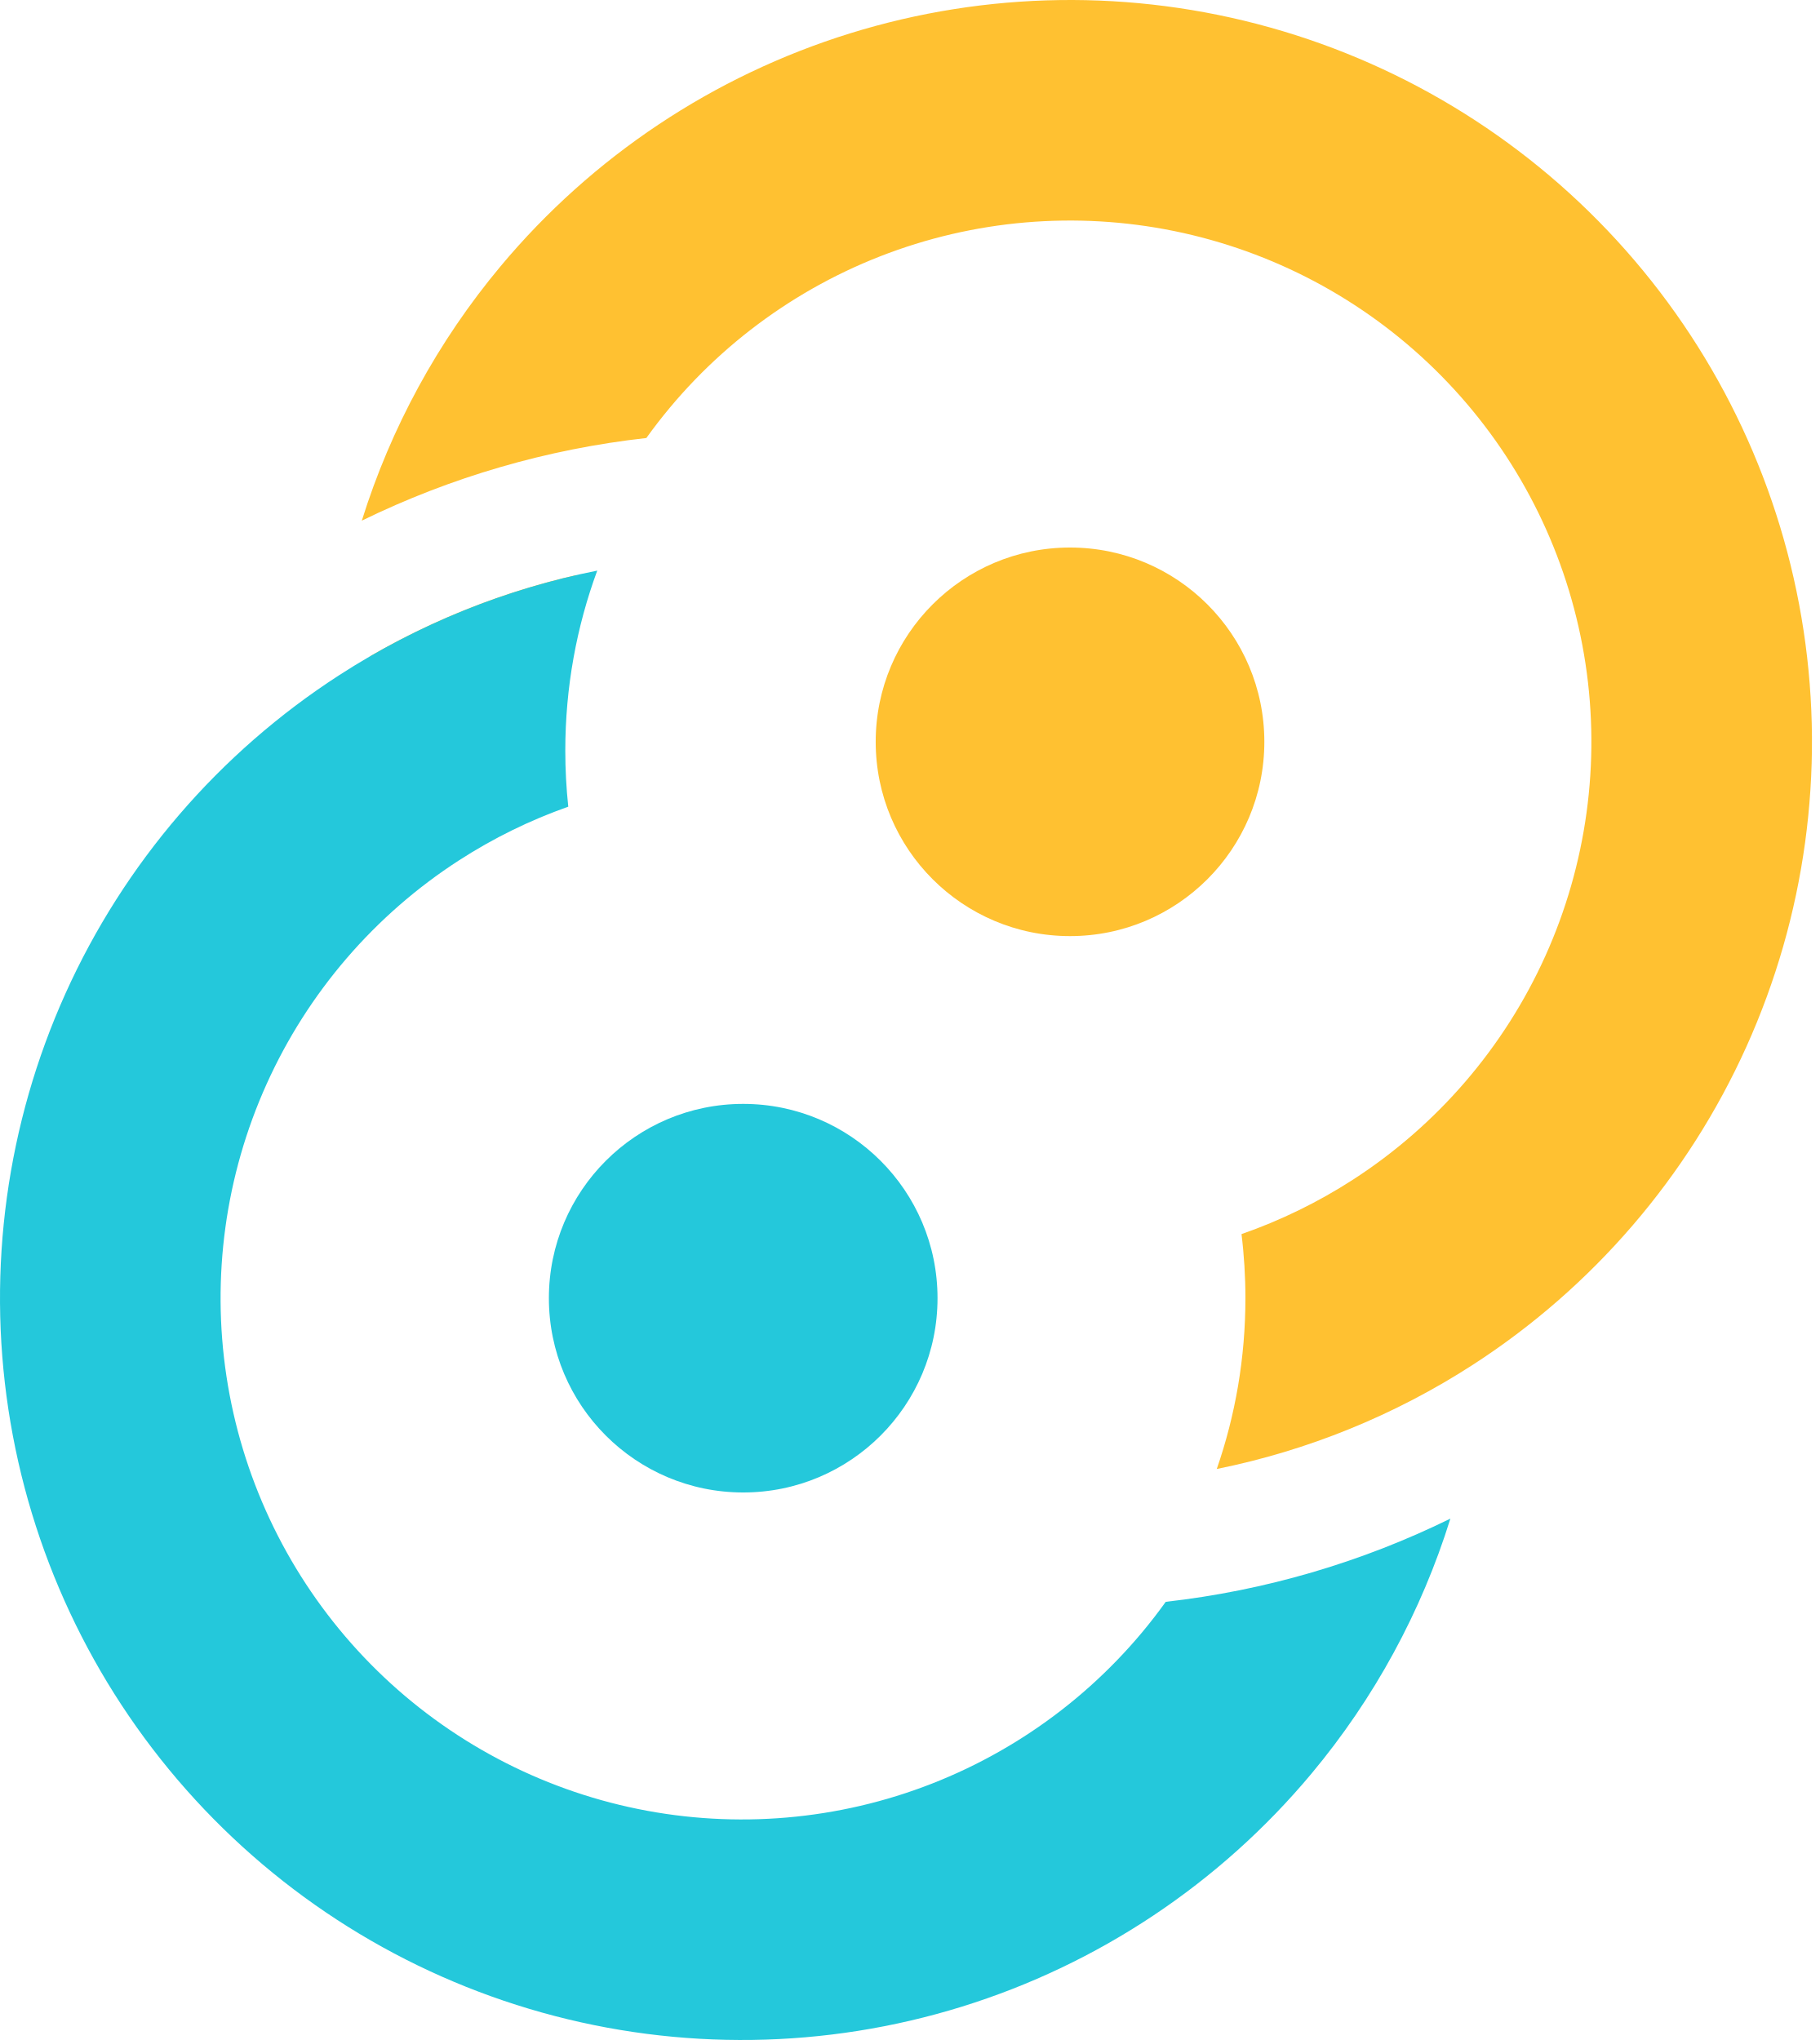
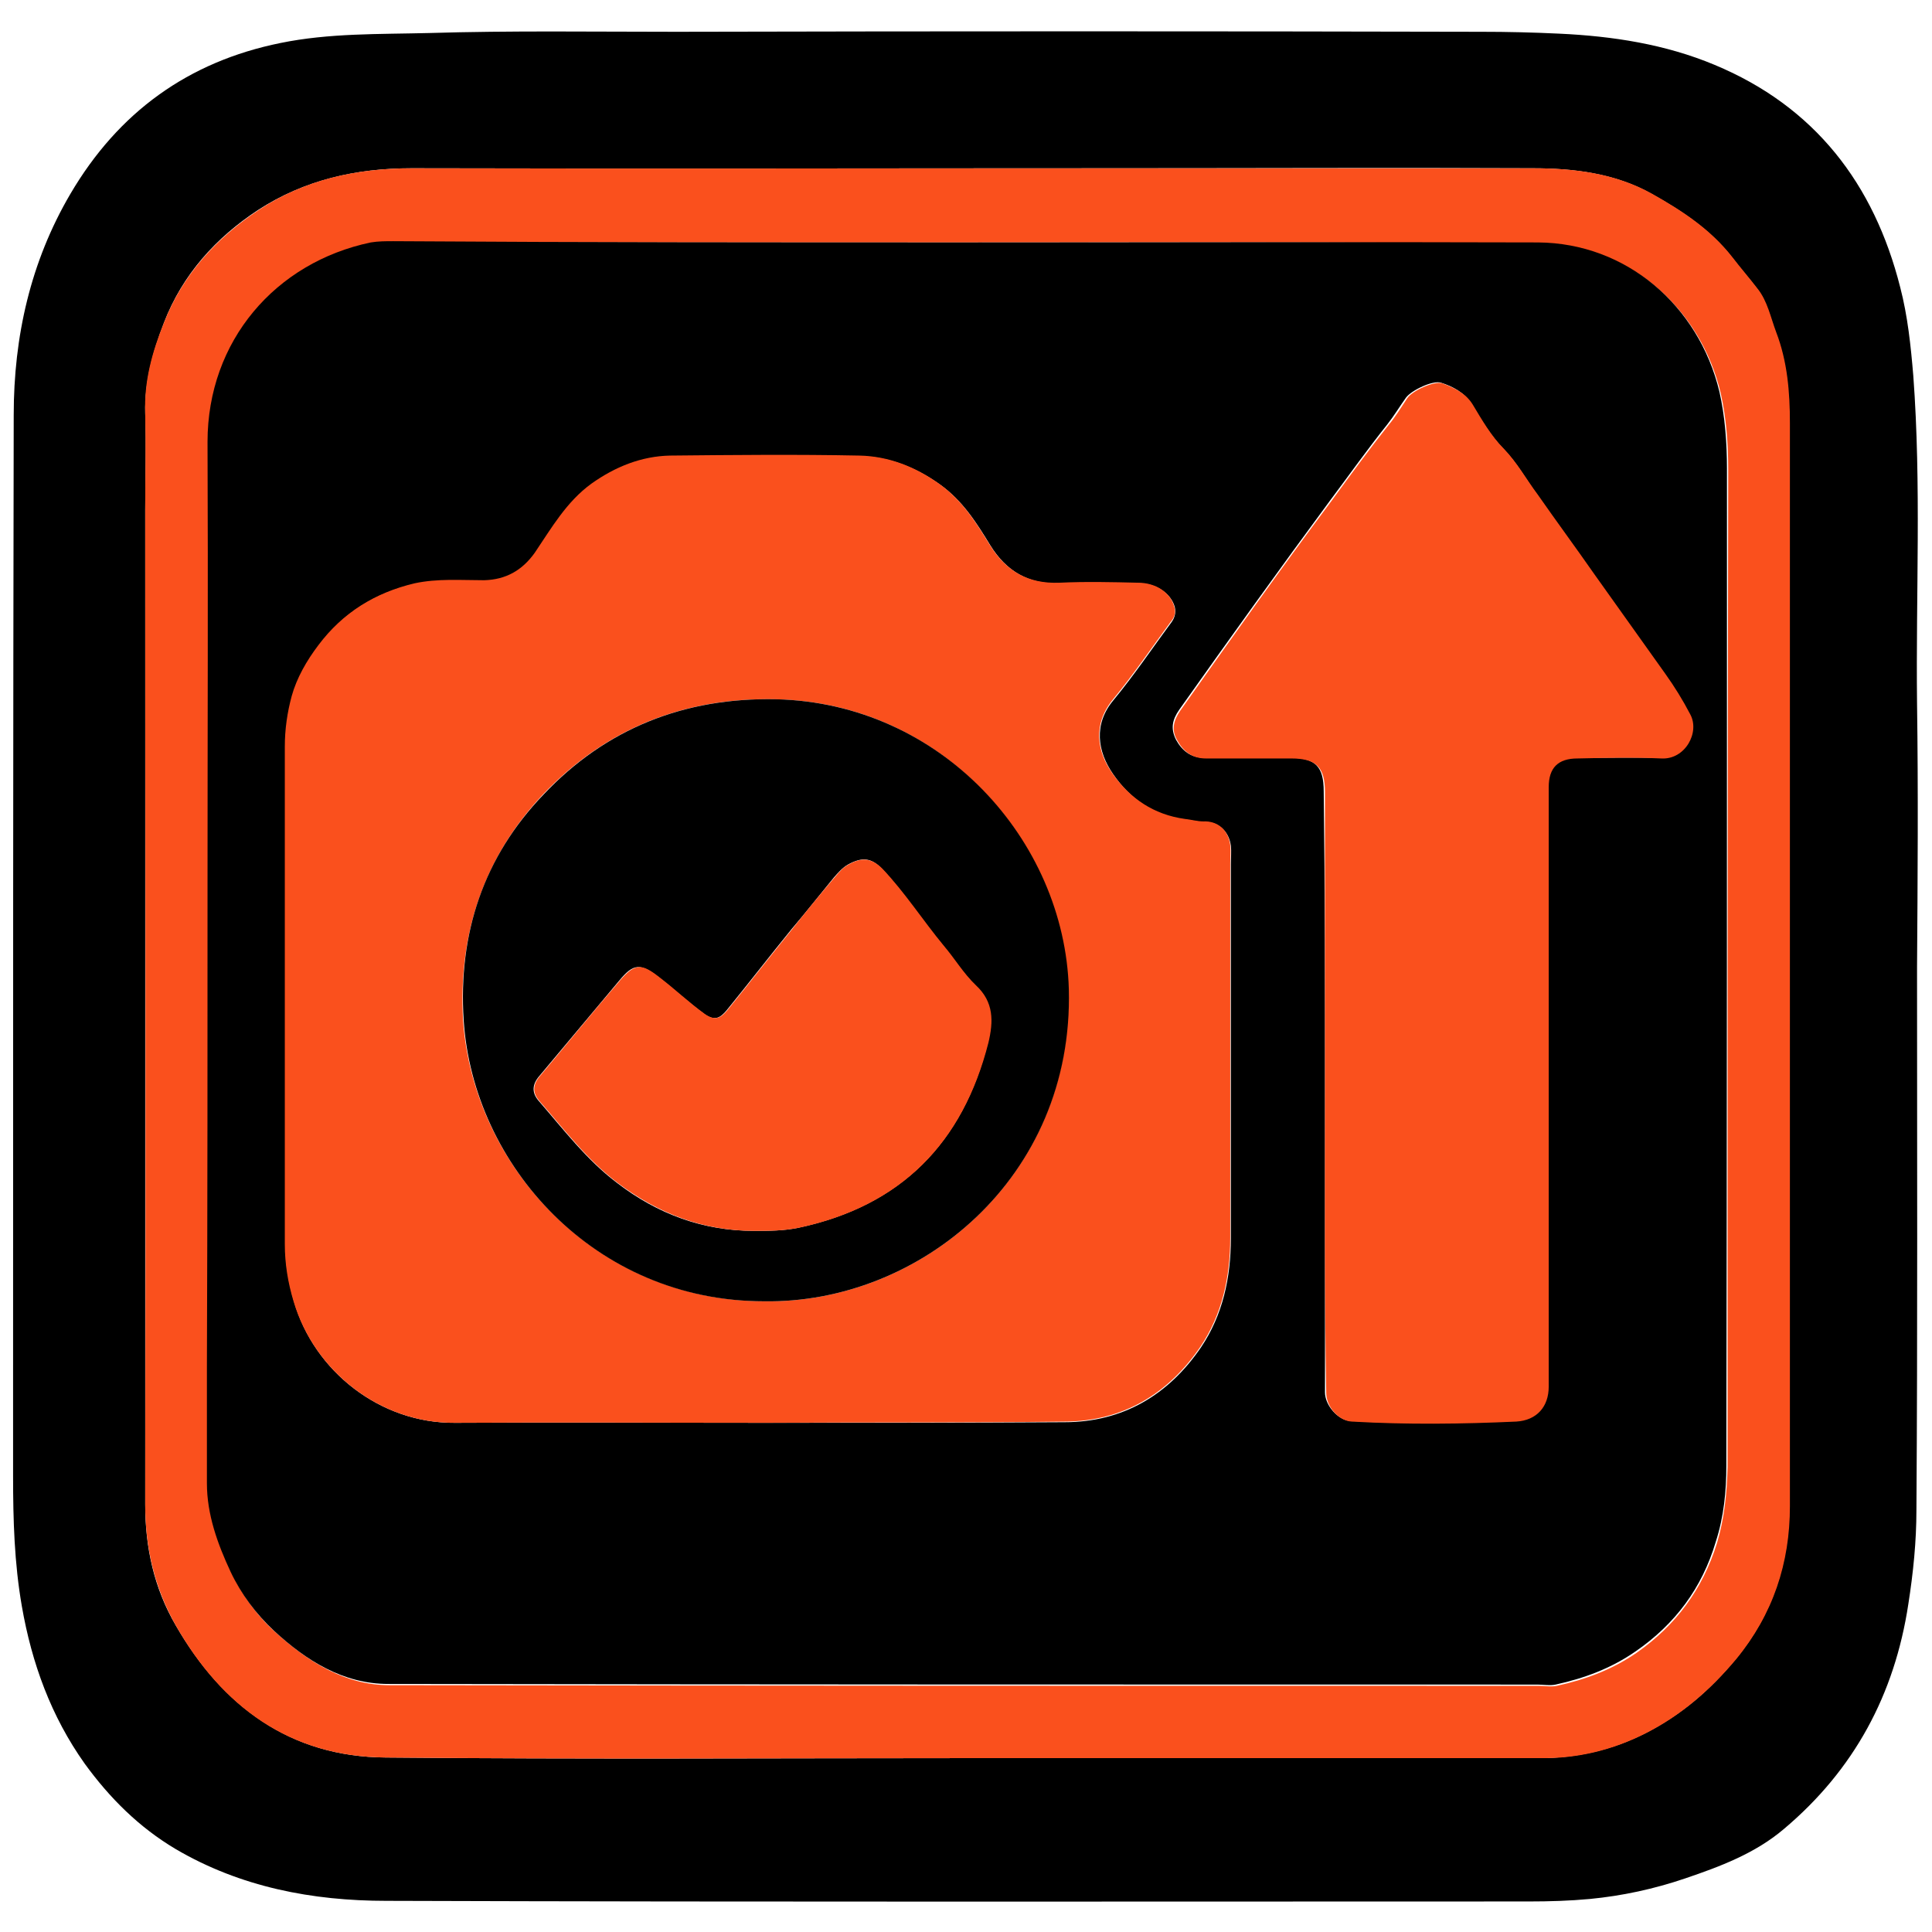
- <svg xmlns="http://www.w3.org/2000/svg" width="206" height="231" viewBox="0 0 206 231" fill="none">
-   <path d="M143.143 84C143.143 96.15 133.293 106 121.143 106C108.992 106 99.143 96.15 99.143 84C99.143 71.85 108.992 62 121.143 62C133.293 62 143.143 71.85 143.143 84Z" fill="#FFC131" />
-   <ellipse cx="84.143" cy="147" rx="22" ry="22" transform="rotate(180 84.1426 147)" fill="#24C8DB" />
-   <path fill-rule="evenodd" clip-rule="evenodd" d="M166.738 154.548C157.86 160.286 148.023 164.269 137.757 166.341C139.858 160.282 141 153.774 141 147C141 144.543 140.85 142.121 140.558 139.743C144.975 138.204 149.215 136.139 153.183 133.575C162.73 127.404 170.292 118.608 174.961 108.244C179.63 97.88 181.207 86.388 179.502 75.149C177.798 63.91 172.884 53.402 165.352 44.888C157.82 36.374 147.99 30.216 137.042 27.155C126.095 24.093 114.496 24.257 103.64 27.627C92.784 30.998 83.132 37.432 75.844 46.155C74.91 47.273 74.021 48.422 73.176 49.599C61.929 50.849 51.036 54.032 40.963 58.956C44.242 48.459 49.565 38.659 56.679 30.144C67.05 17.73 80.786 8.574 96.235 3.778C111.685 -1.019 128.19 -1.253 143.769 3.105C159.348 7.462 173.337 16.225 184.056 28.341C194.775 40.457 201.767 55.41 204.193 71.404C206.619 87.398 204.374 103.752 197.73 118.501C191.086 133.25 180.324 145.767 166.738 154.548ZM41.963 74.275L62.556 76.804C63.046 72.813 63.94 68.902 65.214 65.127C57.047 67.002 49.209 70.087 41.963 74.275Z" fill="#FFC131" />
-   <path fill-rule="evenodd" clip-rule="evenodd" d="M38.404 76.452C47.349 70.671 57.268 66.671 67.617 64.613C65.277 70.967 64 77.834 64 85C64 87.143 64.114 89.26 64.337 91.344C60.009 92.873 55.853 94.909 51.96 97.426C42.413 103.596 34.85 112.392 30.182 122.756C25.513 133.12 23.936 144.612 25.64 155.851C27.345 167.09 32.258 177.598 39.791 186.112C47.323 194.626 57.153 200.784 68.1 203.846C79.048 206.907 90.646 206.743 101.502 203.373C112.359 200.002 122.011 193.568 129.299 184.845C130.237 183.722 131.131 182.567 131.979 181.383C143.235 180.114 154.132 176.91 164.205 171.962C160.929 182.49 155.596 192.319 148.464 200.856C138.092 213.27 124.357 222.426 108.907 227.222C93.458 232.019 76.952 232.253 61.374 227.895C45.795 223.538 31.805 214.775 21.087 202.659C10.368 190.543 3.376 175.59 0.95 159.596C-1.476 143.602 0.768 127.248 7.412 112.499C14.057 97.75 24.818 85.233 38.404 76.452ZM163.062 156.711L163.062 156.711C162.954 156.773 162.846 156.835 162.738 156.897C162.846 156.835 162.954 156.773 163.062 156.711Z" fill="#24C8DB" />
+ <svg xmlns="http://www.w3.org/2000/svg" version="1.1" id="Layer_1" x="0px" y="0px" viewBox="0 0 310 310" style="enable-background:new 0 0 310 310;" xml:space="preserve">
+   <style type="text/css">
+ 	.st0{display:none;fill:#FFC131;}
+ 	.st1{display:none;fill:#24C8DB;}
+ 	.st2{fill:#FA501D;}
+ </style>
+   <path class="st0" d="M195.3,120.6c0,12.2-9.9,22-22,22c-12.2,0-22-9.8-22-22s9.8-22,22-22C185.5,98.6,195.3,108.4,195.3,120.6z" />
+   <ellipse class="st1" cx="136.3" cy="183.6" rx="22" ry="22" />
+   <path d="M307.6,155.2c0,29,0.1,58.1-0.1,87.1c0,5-0.5,10-1.3,15.1c-2.2,14.5-8.7,26.6-20,36.1c-4.6,3.9-10.2,6-15.8,7.9  c-5,1.7-10.1,2.8-15.3,3.3c-3.2,0.3-6.5,0.4-9.8,0.4c-61.1,0-122.2,0.1-183.3-0.1c-11.9,0-23.4-2.2-33.8-8.3  c-5.9-3.5-10.6-8.2-14.6-13.7c-5.4-7.6-8.5-16.1-10.1-25.3c-1.2-6.9-1.4-13.8-1.4-20.8c0-5,0-10,0-14.9c0-51.8,0-103.6,0.1-155.4  c0-12.6,2.7-24.6,9.1-35.5C19,18,30.2,9.9,45,6.9c7.8-1.6,15.8-1.4,23.8-1.6C82,4.9,95.3,5.1,108.5,5.1C151.6,5,194.7,5,237.7,5.1  c4.2,0,8.3,0.1,12.5,0.3c8.6,0.4,17,1.7,24.9,5c16.1,6.7,25.6,19.1,29.8,35.7c1.2,4.6,1.7,9.4,2.1,14.2c1.3,17.5,0.4,35,0.6,52.5  C307.8,127,307.7,141.1,307.6,155.2C307.6,155.2,307.6,155.2,307.6,155.2z M156.1,282.1C156.1,282.1,156.1,282.1,156.1,282.1  c30.3,0,60.6,0,90.9,0c6,0,11.7-1.3,17-4c5.7-2.9,10.4-6.9,14.5-11.9c5.9-7.1,8.6-15.4,8.6-24.5c0.1-23.8,0-47.6,0-71.4  c0-34.1,0-68.3,0-102.4c0-5-0.4-9.9-2.2-14.6c-0.9-2.4-1.4-5-3-7c-1.3-1.7-2.7-3.3-4-5c-3.5-4.5-8.1-7.5-12.9-10.2  c-5.9-3.3-12.5-4.1-19.1-4.1c-22-0.1-44,0-66,0C142,27,104,27.1,66,27c-8.9,0-17.2,1.9-24.6,6.7C34.7,38.1,29.3,44,26.3,51.8  c-1.8,4.7-3.1,9.4-3,14.5c0.2,5.2,0,10.3,0,15.5c0,53.2,0,106.4,0,159.6c0,6.9,1.4,13.4,4.9,19.4c7.5,13,18.4,21.1,33.7,21.2  C93.3,282.3,124.7,282.1,156.1,282.1z" />
+   <path class="st2" d="M156.1,282.1c-31.4,0-62.8,0.2-94.2-0.1c-15.4-0.1-26.3-8.2-33.7-21.2c-3.4-6-4.9-12.5-4.9-19.4  c0.1-53.2,0-106.4,0-159.6c0-5.2,0.1-10.3,0-15.5c-0.2-5.1,1.1-9.8,3-14.5c3-7.7,8.4-13.6,15.2-18.1c7.4-4.9,15.7-6.7,24.6-6.7  c38,0.1,75.9,0,113.9,0c22,0,44,0,66,0c6.6,0,13.2,0.8,19.1,4.1c4.8,2.7,9.4,5.7,12.9,10.2c1.3,1.7,2.7,3.3,4,5c1.6,2,2.1,4.6,3,7  c1.8,4.7,2.2,9.6,2.2,14.6c0,34.1,0,68.3,0,102.4c0,23.8,0,47.6,0,71.4c0,9.1-2.7,17.3-8.6,24.5c-4.1,4.9-8.8,9-14.5,11.9  c-5.3,2.7-11,4.1-17,4C216.7,282.1,186.4,282.1,156.1,282.1C156.1,282.1,156.1,282.1,156.1,282.1z M154.8,38.9  C154.8,38.9,154.8,38.9,154.8,38.9c-30.5,0-61,0-91.5,0c-1.2,0-2.5-0.1-3.6,0.2c-15.2,3.2-26.2,15.8-26.2,32c0,23.4,0,46.9,0,70.3  c0,26,0,52-0.1,78c0,6.3,0,12.6,0,18.8c0,4.9,1.7,9.7,3.8,14.2c1.7,3.6,4,6.8,7,9.5c5.2,4.7,11.1,8.5,18.3,8.5  c61.5,0.1,122.9,0.1,184.4,0.1c1,0,2,0.2,2.9,0c4.6-1,8.9-2.6,12.8-5.3c6.3-4.4,10.6-10.2,12.9-17.6c1.2-4,1.6-8.1,1.7-12.2  c0-53.3,0-106.6,0.1-160c0-4.2-0.3-8.3-1.2-12.3c-3.3-13.9-15-23.9-29.1-24C216.1,38.8,185.4,38.9,154.8,38.9z" />
+   <path d="M154.8,38.9c30.7,0,61.3-0.1,92,0c14.1,0.1,25.8,10.1,29.1,24c0.9,4,1.2,8.2,1.2,12.3c0,53.3,0,106.6-0.1,160  c0,4.1-0.4,8.2-1.7,12.2c-2.2,7.4-6.5,13.2-12.9,17.6c-3.9,2.7-8.2,4.3-12.8,5.3c-0.9,0.2-1.9,0-2.9,0c-61.5,0-122.9,0-184.4-0.1  c-7.2,0-13.1-3.7-18.3-8.5c-2.9-2.7-5.3-5.9-7-9.5c-2.1-4.5-3.8-9.2-3.8-14.2c0-6.3,0-12.6,0-18.8c0.1-26,0.1-52,0.1-78  c0-23.4,0.1-46.9,0-70.3c0-16.2,10.9-28.8,26.2-32c1.2-0.2,2.4-0.2,3.6-0.2C93.8,38.9,124.3,38.9,154.8,38.9  C154.8,38.9,154.8,38.9,154.8,38.9z M123.1,228.3C123.1,228.3,123.1,228.3,123.1,228.3c15.9,0,31.8,0,47.7-0.1  c9.4,0,16.7-4.4,21.9-12c3.5-5.2,4.8-11.2,4.8-17.5c0-20,0-40.1,0-60.1c0-1,0.1-2,0-2.9c-0.3-2.3-2-3.9-4.3-3.8c-1,0-2-0.3-3-0.4  c-5-0.6-8.8-3.2-11.6-7.3c-2.5-3.6-3.2-8,0.1-11.9c3.3-4,6.2-8.3,9.3-12.5c0.5-0.7,0.7-1.5,0.5-2.4c-0.6-2.2-3-3.8-5.8-3.8  c-4.2-0.1-8.4-0.2-12.6,0c-5,0.2-8.6-1.9-11.2-6.1c-2.2-3.6-4.4-7.1-8-9.7c-3.9-2.8-8.2-4.5-12.9-4.6c-10.1-0.2-20.3-0.1-30.4,0  c-4.6,0.1-8.8,1.7-12.6,4.5c-4,2.9-6.4,7.1-9.1,11.1c-2,2.8-4.6,4.4-8.1,4.4c-3.7,0.1-7.5-0.3-11.2,0.5c-6.3,1.4-11.5,4.6-15.4,9.9  c-1.9,2.5-3.5,5.3-4.3,8.2c-0.7,2.5-1.1,5.3-1.1,8.1c0.1,26.6,0,53.2,0,79.8c0,3.1,0.5,6.1,1.4,9.2C50.4,220,61,228.4,73,228.3  C89.7,228.2,106.4,228.3,123.1,228.3z M212.6,174.8c0,16.2,0,32.4,0,48.6c0,2.1,2.1,4.5,4.1,4.6c8.8,0.5,17.6,0.4,26.4,0  c3.3-0.2,5.2-2.3,5.2-5.6c0-6,0-11.9,0-17.9c0-26.1,0-52.2,0-78.3c0-3,1.5-4.6,4.6-4.6c4.5,0,9-0.1,13.5,0c3.8,0.2,6.2-4.2,4.6-7.1  c-1.2-2.2-2.5-4.4-4-6.5c-3.9-5.3-7.6-10.6-11.4-16c-3-4.3-6.1-8.5-9.1-12.8c-1.7-2.4-3.2-5.1-5.4-7.3c-1.9-2-3.5-4.6-5-7.1  c-1.1-1.8-3-2.8-4.9-3.4c-1.3-0.4-4.7,1.2-5.6,2.4c-1,1.4-1.9,2.9-3,4.3c-3.2,4-6.1,8.1-9.1,12.1c-8.2,11.1-16.3,22.4-24.3,33.7  c-1.1,1.6-1.4,3-0.5,4.8c1,1.8,2.4,2.9,4.6,2.9c4.6,0,9.1,0,13.7,0c4.1,0,5.4,1.4,5.4,5.4C212.6,143,212.6,158.9,212.6,174.8z" />
+   <path class="st2" d="M123.1,228.3c-16.7,0-33.4-0.1-50.1,0c-12,0.1-22.6-8.3-25.9-19.5c-0.9-3-1.4-6-1.4-9.2c0-26.6,0-53.2,0-79.8  c0-2.8,0.4-5.5,1.1-8.1c0.8-2.9,2.4-5.7,4.3-8.2c3.9-5.2,9.1-8.4,15.4-9.9c3.7-0.8,7.5-0.5,11.2-0.5c3.5-0.1,6.1-1.6,8.1-4.4  c2.7-4,5.1-8.2,9.1-11.1c3.8-2.7,8-4.4,12.6-4.5c10.1-0.1,20.3-0.2,30.4,0c4.7,0.1,9,1.8,12.9,4.6c3.6,2.6,5.8,6.1,8,9.7  c2.6,4.2,6.1,6.3,11.2,6.1c4.2-0.2,8.4-0.1,12.6,0c2.9,0,5.2,1.6,5.8,3.8c0.3,0.9,0.1,1.7-0.5,2.4c-3.1,4.2-6,8.5-9.3,12.5  c-3.3,4-2.6,8.4-0.1,11.9c2.8,4,6.6,6.6,11.6,7.3c1,0.1,2,0.4,3,0.4c2.3-0.1,4,1.4,4.3,3.8c0.1,1,0,1.9,0,2.9c0,20,0,40.1,0,60.1  c0,6.3-1.3,12.3-4.8,17.5c-5.2,7.6-12.5,12-21.9,12C154.9,228.3,139,228.2,123.1,228.3C123.1,228.3,123.1,228.3,123.1,228.3z   M122.6,208.8c24.8,0.4,49.7-19.7,48.8-50.1c-0.7-23.9-20.5-46-47-46.5c-14.7-0.3-27.2,4.7-37.3,15.3c-9.5,10.1-13.6,22.4-12.8,36.2  C75.9,186.9,95.4,208.7,122.6,208.8z" />
+   <path class="st2" d="M212.6,174.8c0-15.9,0-31.8,0-47.7c0-4-1.4-5.4-5.4-5.4c-4.6,0-9.1,0-13.7,0c-2.2,0-3.6-1.1-4.6-2.9  c-1-1.7-0.6-3.2,0.5-4.8c8-11.3,16-22.6,24.3-33.7c3-4.1,6-8.2,9.1-12.1c1.1-1.3,2-2.8,3-4.3c0.8-1.2,4.3-2.8,5.6-2.4  c1.9,0.7,3.8,1.6,4.9,3.4c1.5,2.5,3,5.1,5,7.1c2.2,2.3,3.6,4.9,5.4,7.3c3,4.3,6.1,8.5,9.1,12.8c3.8,5.3,7.6,10.7,11.4,16  c1.5,2.1,2.8,4.2,4,6.5c1.6,2.9-0.8,7.3-4.6,7.1c-4.5-0.2-9-0.1-13.5,0c-3.1,0-4.6,1.5-4.6,4.6c0,26.1,0,52.2,0,78.3  c0,6,0,11.9,0,17.9c0,3.2-1.9,5.4-5.2,5.6c-8.8,0.4-17.6,0.5-26.4,0c-2.1-0.1-4.1-2.4-4.1-4.6C212.5,207.3,212.6,191.1,212.6,174.8z  " />
+   <path d="M122.6,208.8c-27.2,0-46.7-21.9-48.2-45.1c-0.9-13.9,3.2-26.2,12.8-36.2c10-10.6,22.6-15.6,37.3-15.3  c26.5,0.6,46.3,22.6,47,46.5C172.3,189.1,147.4,209.2,122.6,208.8z M121,197.5c2.4,0,4.7,0,7.1-0.5c16.4-3.5,26.4-13.6,30.4-29.7  c0.8-3.3,0.9-6.4-2-9.2c-2-1.9-3.5-4.3-5.2-6.4c-3.4-4-6.2-8.5-9.8-12.3c-1.7-1.8-3.2-1.9-5.4-0.7c-0.9,0.5-1.6,1.3-2.3,2.1  c-2.3,2.8-4.5,5.6-6.8,8.3c-3.5,4.3-6.9,8.7-10.4,13c-1,1.2-1.9,1.8-3.6,0.6c-2.6-1.9-4.9-4-7.3-5.9c-2.9-2.2-4-2.3-6.3,0.5  c-4.3,5.1-8.6,10.3-12.9,15.4c-1.1,1.3-1.2,2.6-0.1,3.9c4,4.6,7.7,9.5,12.6,13.2C105.5,194.8,112.8,197.5,121,197.5z" />
+   <path class="st2" d="M121,197.5c-8.2,0-15.4-2.8-21.9-7.7c-4.9-3.7-8.6-8.6-12.6-13.2c-1.1-1.3-1-2.6,0.1-3.9  c4.3-5.1,8.5-10.3,12.9-15.4c2.4-2.8,3.5-2.7,6.3-0.5c2.5,1.9,4.8,4.1,7.3,5.9c1.7,1.2,2.6,0.6,3.6-0.6c3.5-4.3,6.9-8.7,10.4-13  c2.2-2.8,4.5-5.6,6.8-8.3c0.7-0.8,1.3-1.6,2.3-2.1c2.1-1.2,3.7-1,5.4,0.7c3.6,3.8,6.5,8.3,9.8,12.3c1.8,2.1,3.2,4.5,5.2,6.4  c2.9,2.7,2.8,5.8,2,9.2c-4.1,16.1-14,26.2-30.4,29.7C125.7,197.5,123.4,197.5,121,197.5z" />
</svg>
